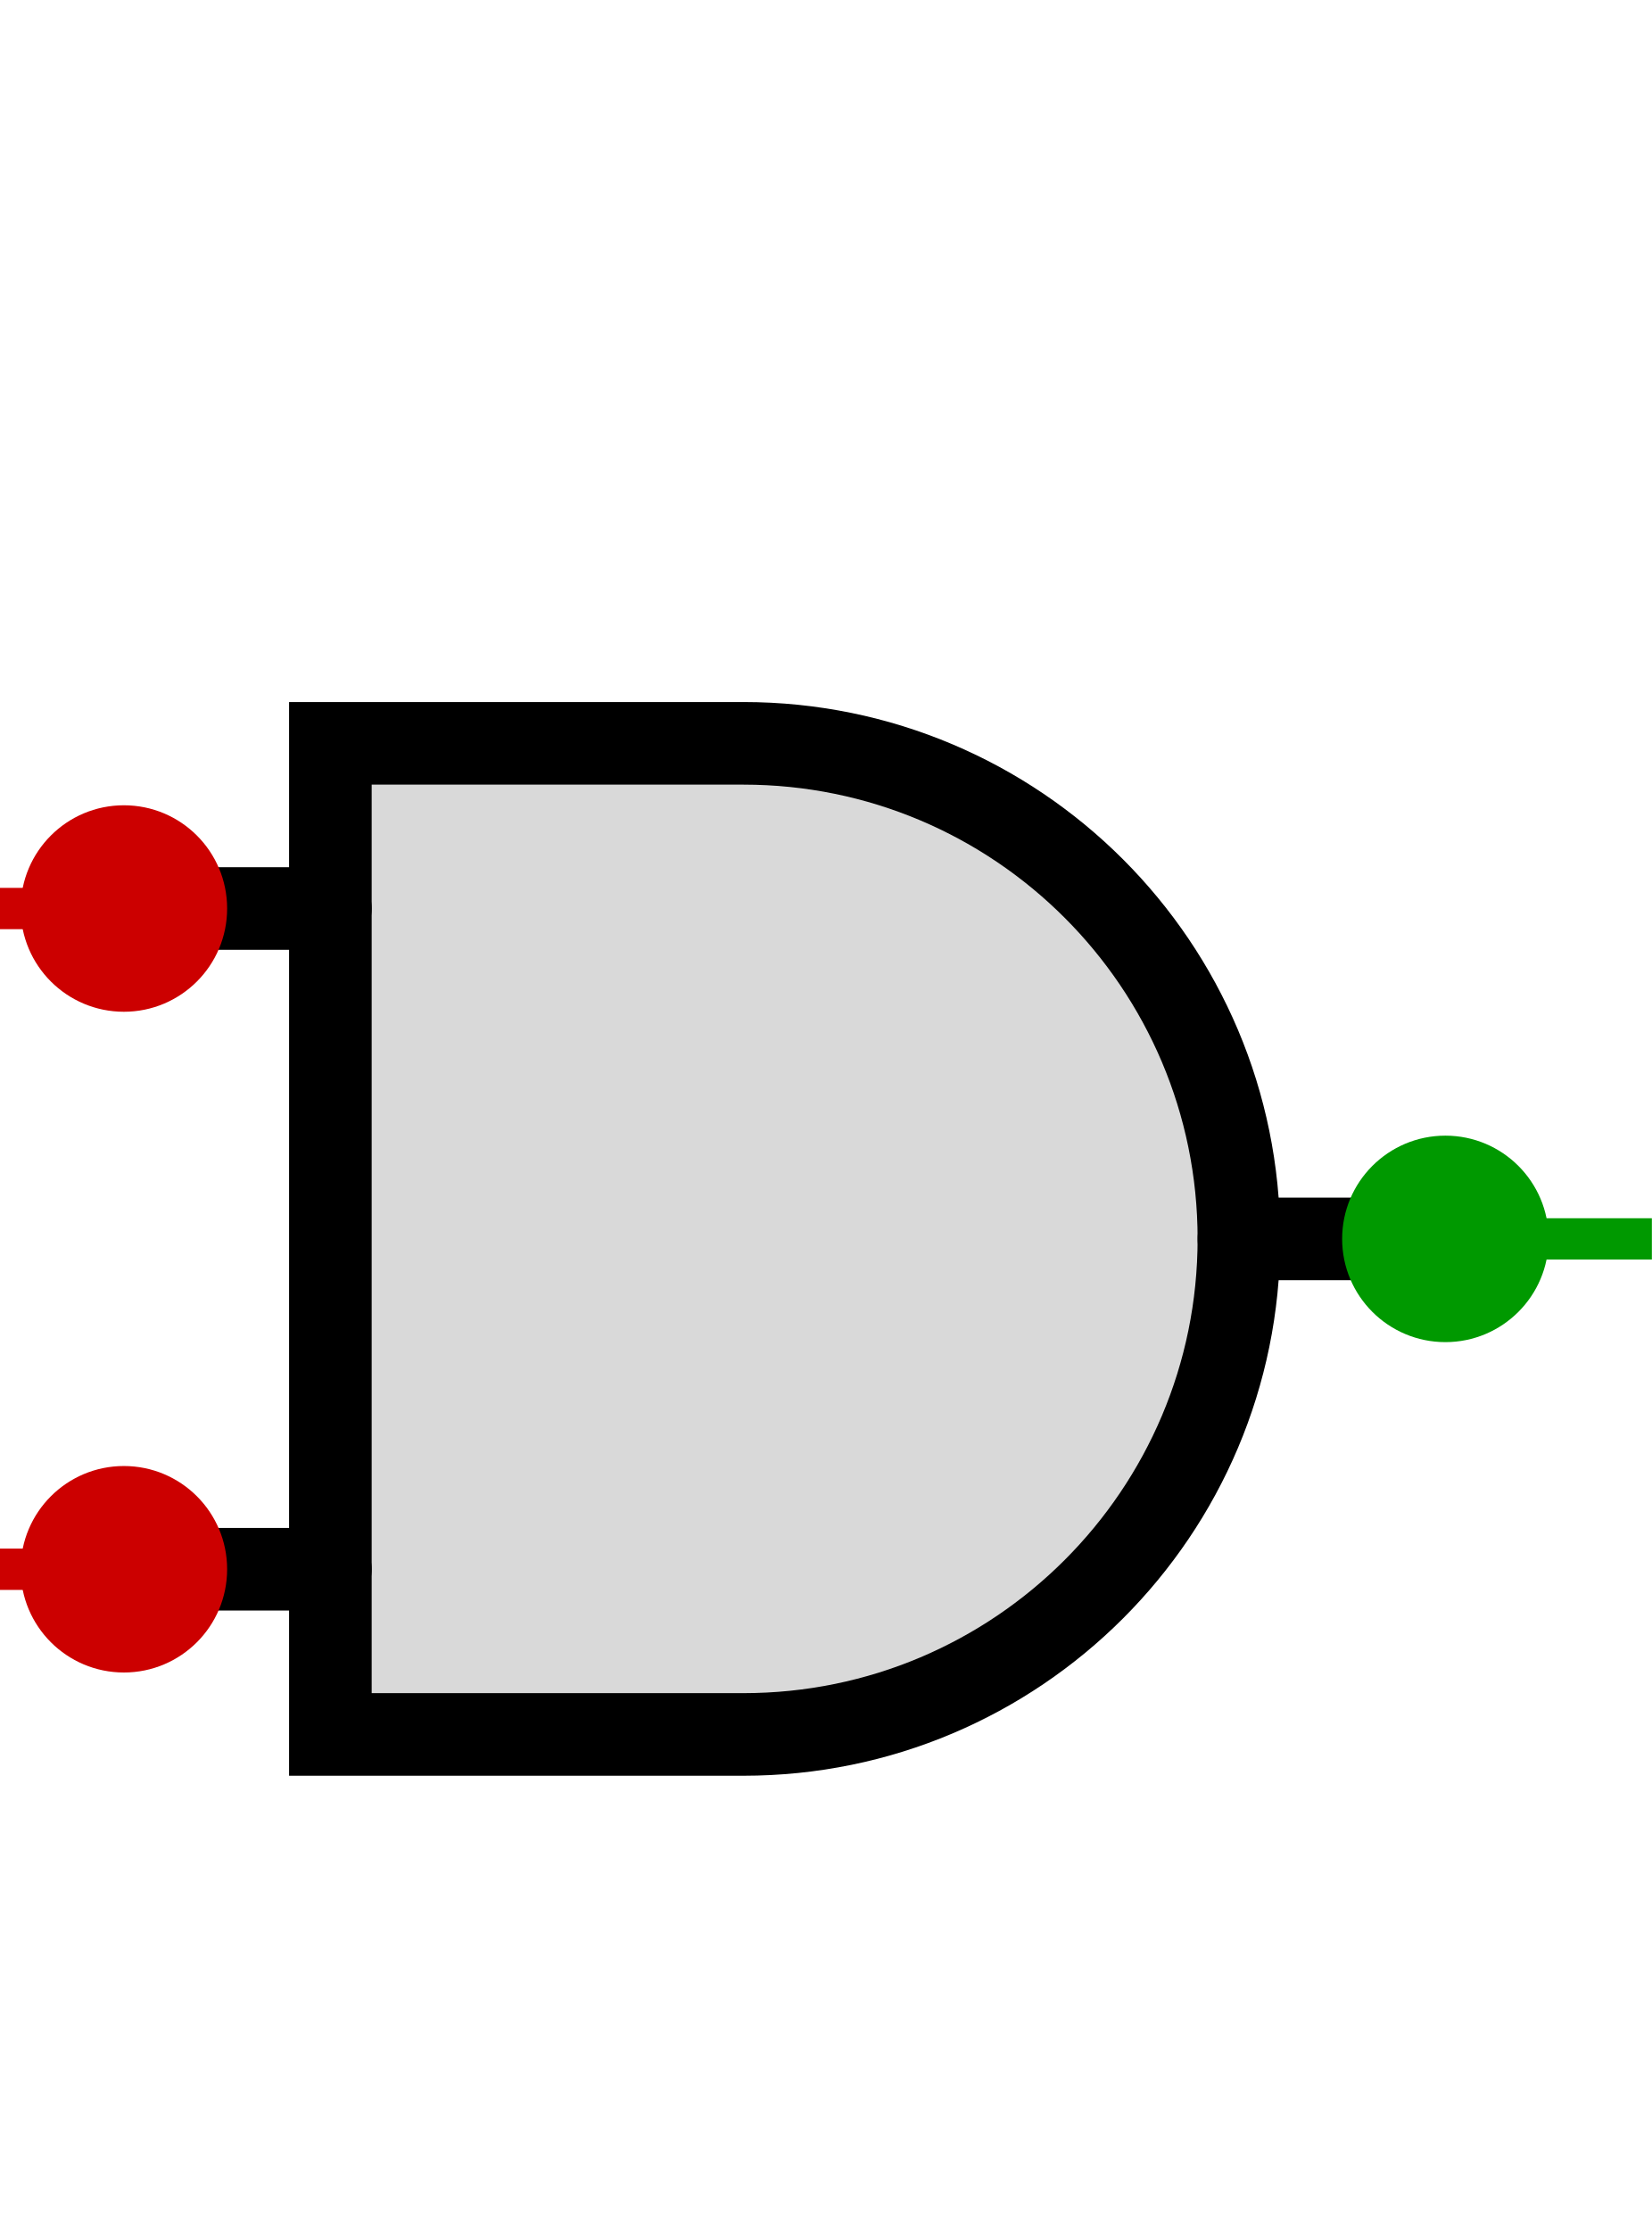
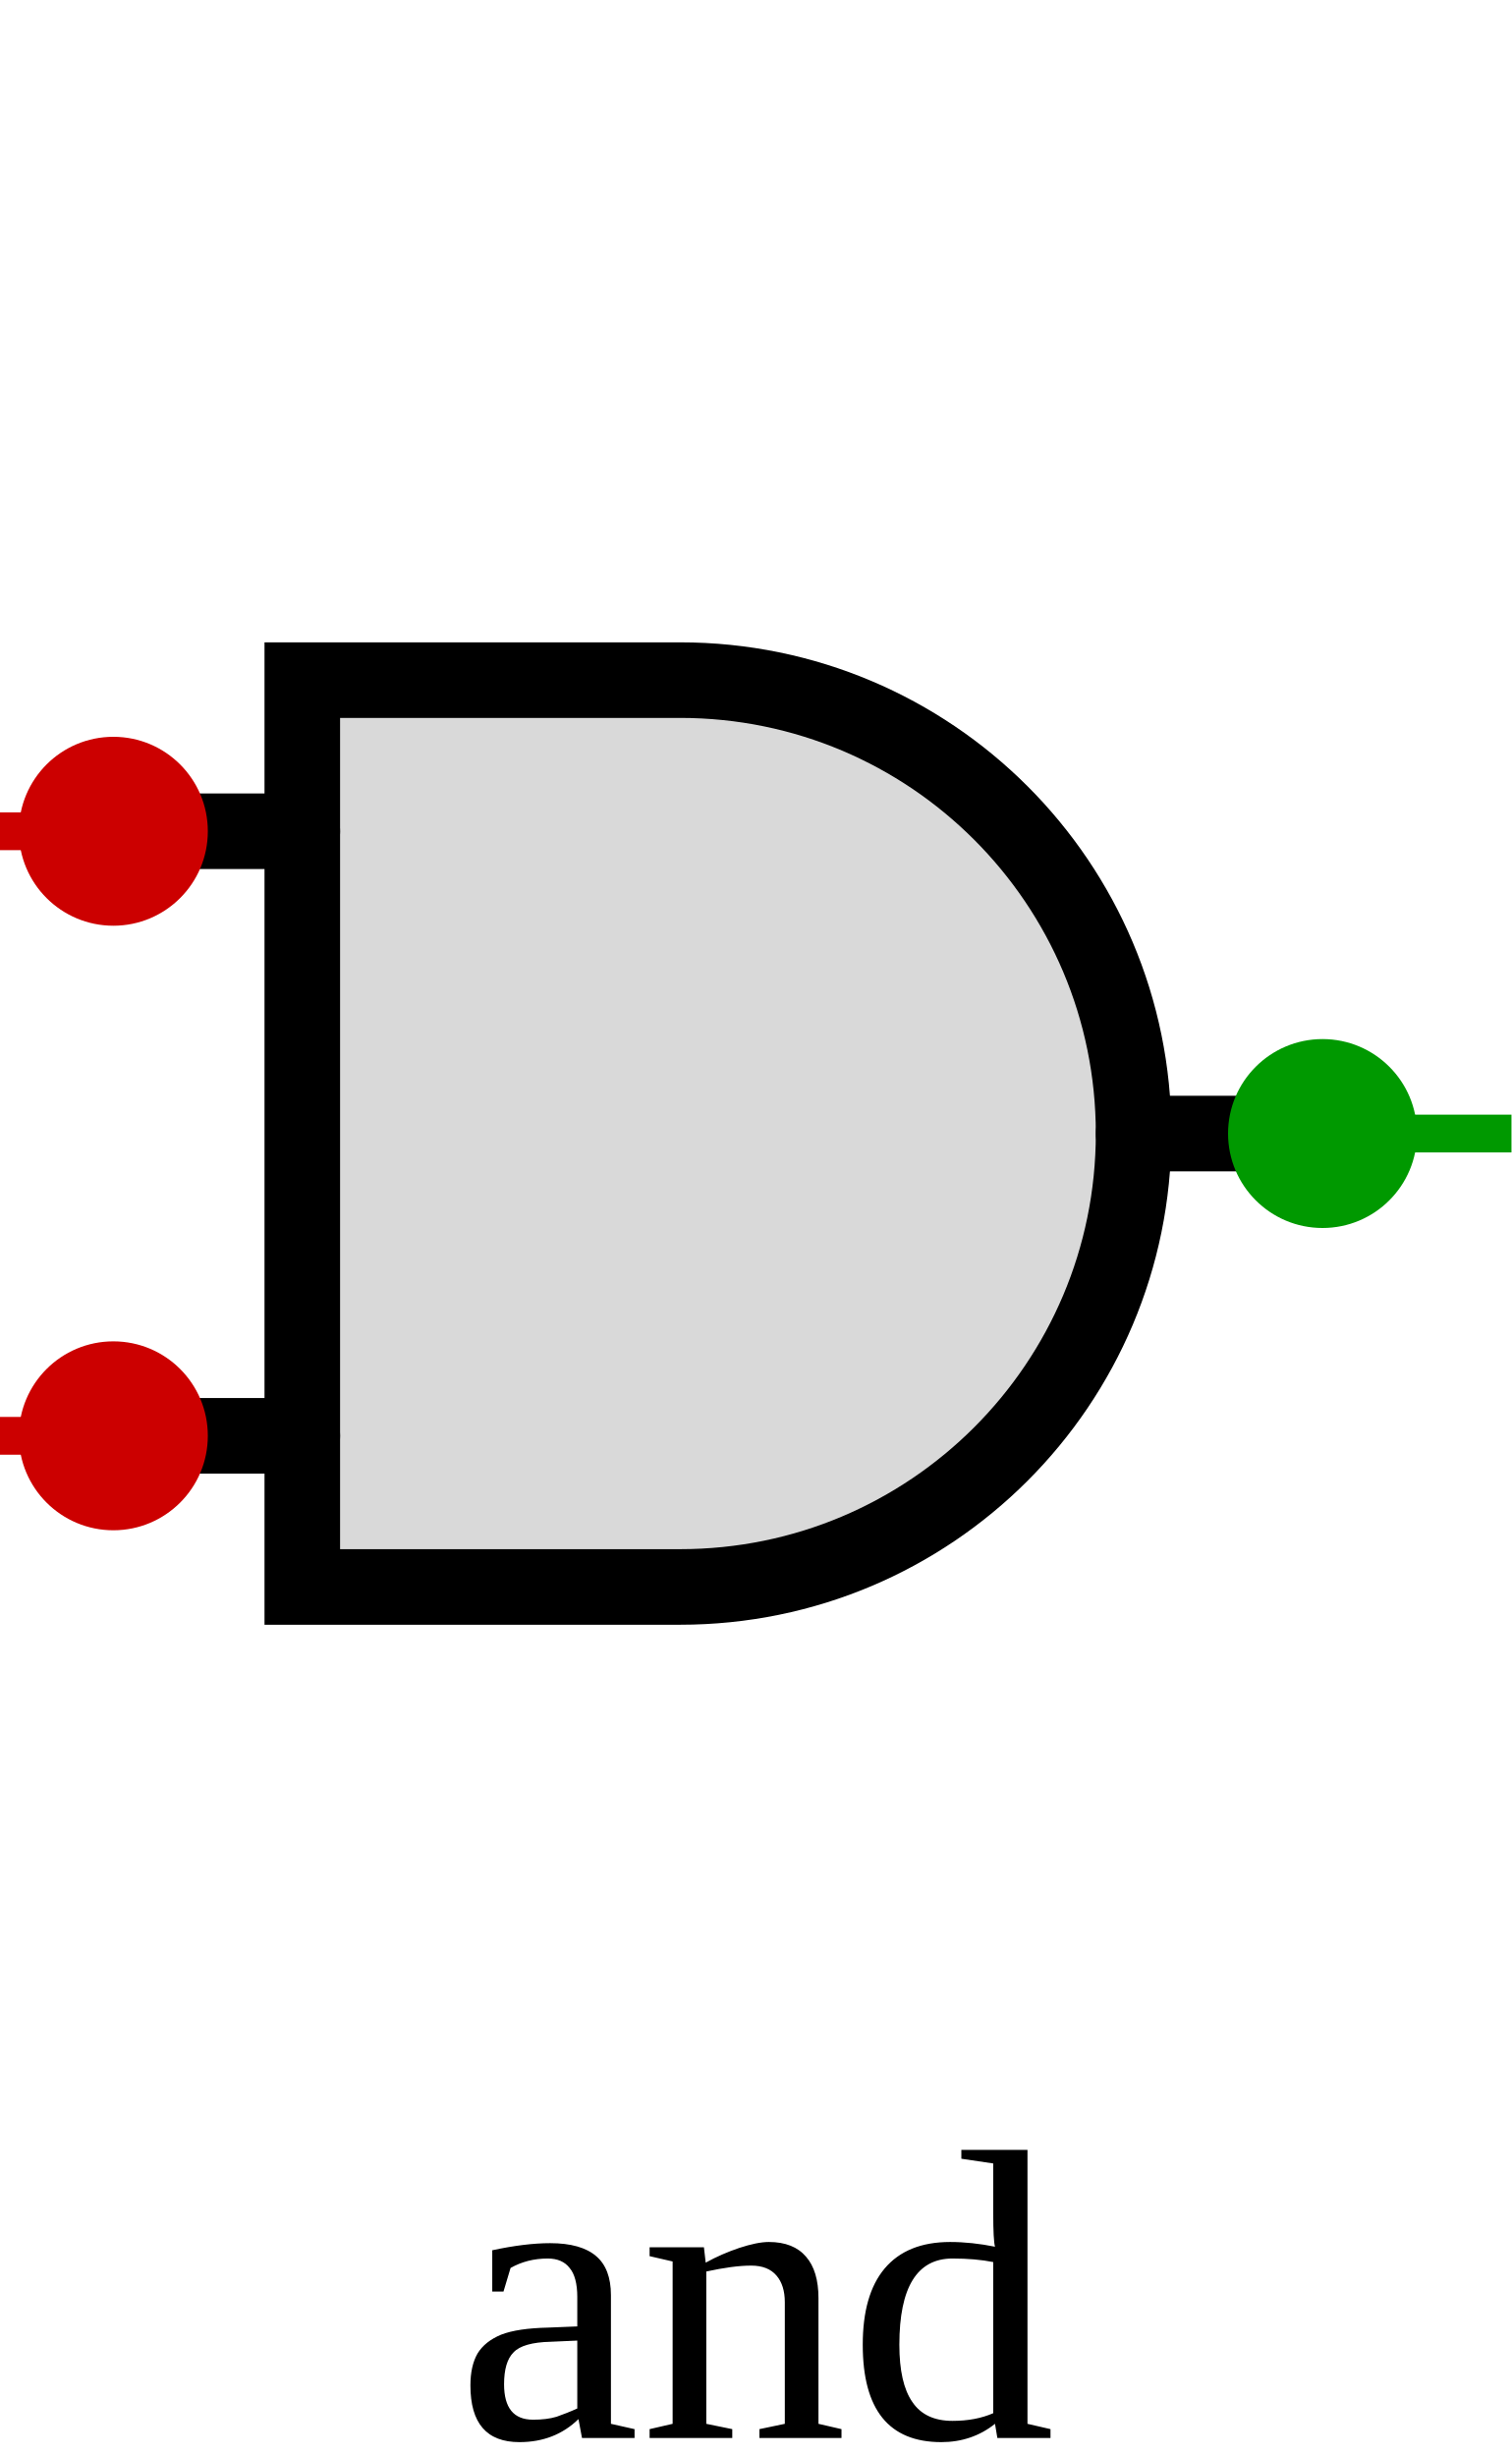
- <svg xmlns="http://www.w3.org/2000/svg" width="40" height="54" viewBox="0 0 40 54">
+ <svg xmlns="http://www.w3.org/2000/svg" width="40" height="65" viewBox="0 0 40 65">
  <path d="M 8 18 L 18 18 A 12 12 0 1 1 18 42 L 8 42 Z" fill="#d9d9d9" stroke="#000000" stroke-width="2" stroke-linejoin="miter" />
  <line x1="3" y1="22" x2="8" y2="22" fill="none" stroke="#000000" stroke-width="2" stroke-linecap="round" />
  <line x1="3" y1="38" x2="8" y2="38" fill="none" stroke="#000000" stroke-width="2" stroke-linecap="round" />
  <line x1="30" y1="30" x2="35" y2="30" fill="none" stroke="#000000" stroke-width="2" stroke-linecap="round" />
  <line x1="0" y1="22" x2="3" y2="22" stroke="#c00" stroke-width="1" />
  <circle cx="3" cy="22" r="2.5" fill="#c00" />
  <line x1="0" y1="38" x2="3" y2="38" stroke="#c00" stroke-width="1" />
  <circle cx="3" cy="38" r="2.5" fill="#c00" />
  <line x1="35" y1="30" x2="40" y2="30" stroke="#090" stroke-width="1" />
  <circle cx="35" cy="30" r="2.5" fill="#090" />
  <text x="20" y="62" font-size="11" fill="#000000" text-anchor="middle" dominant-baseline="middle">and</text>
</svg>
